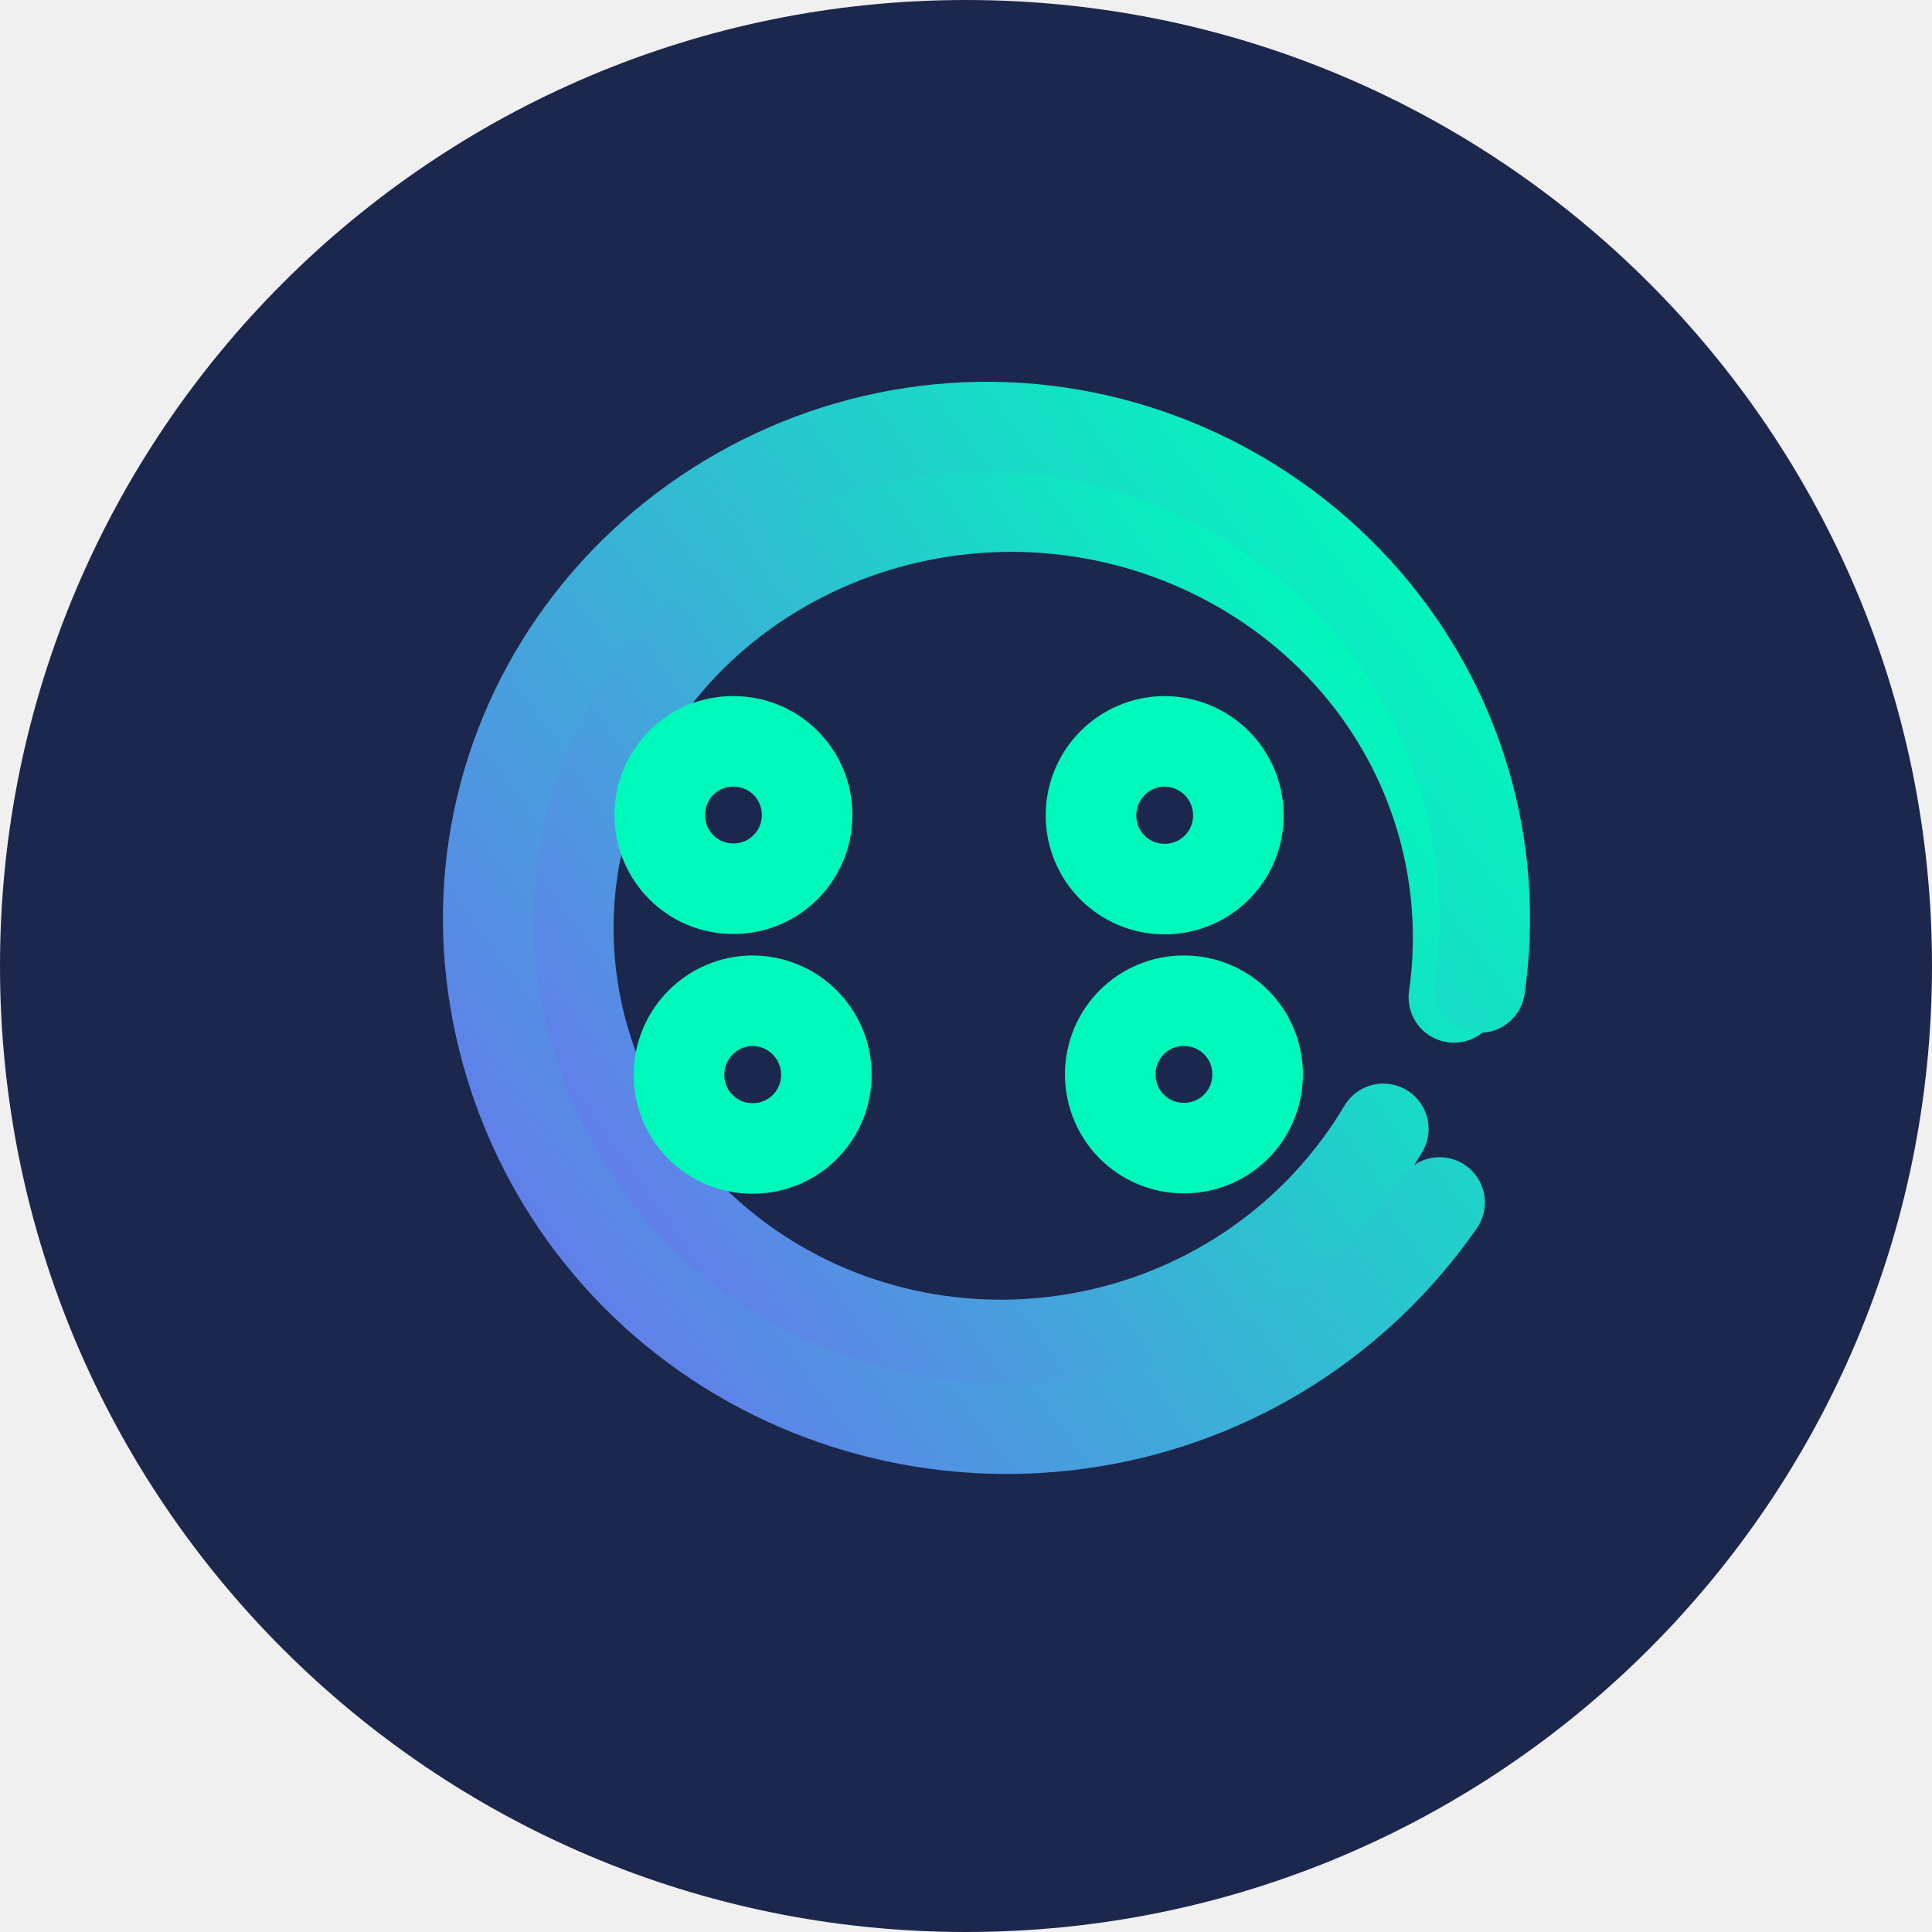
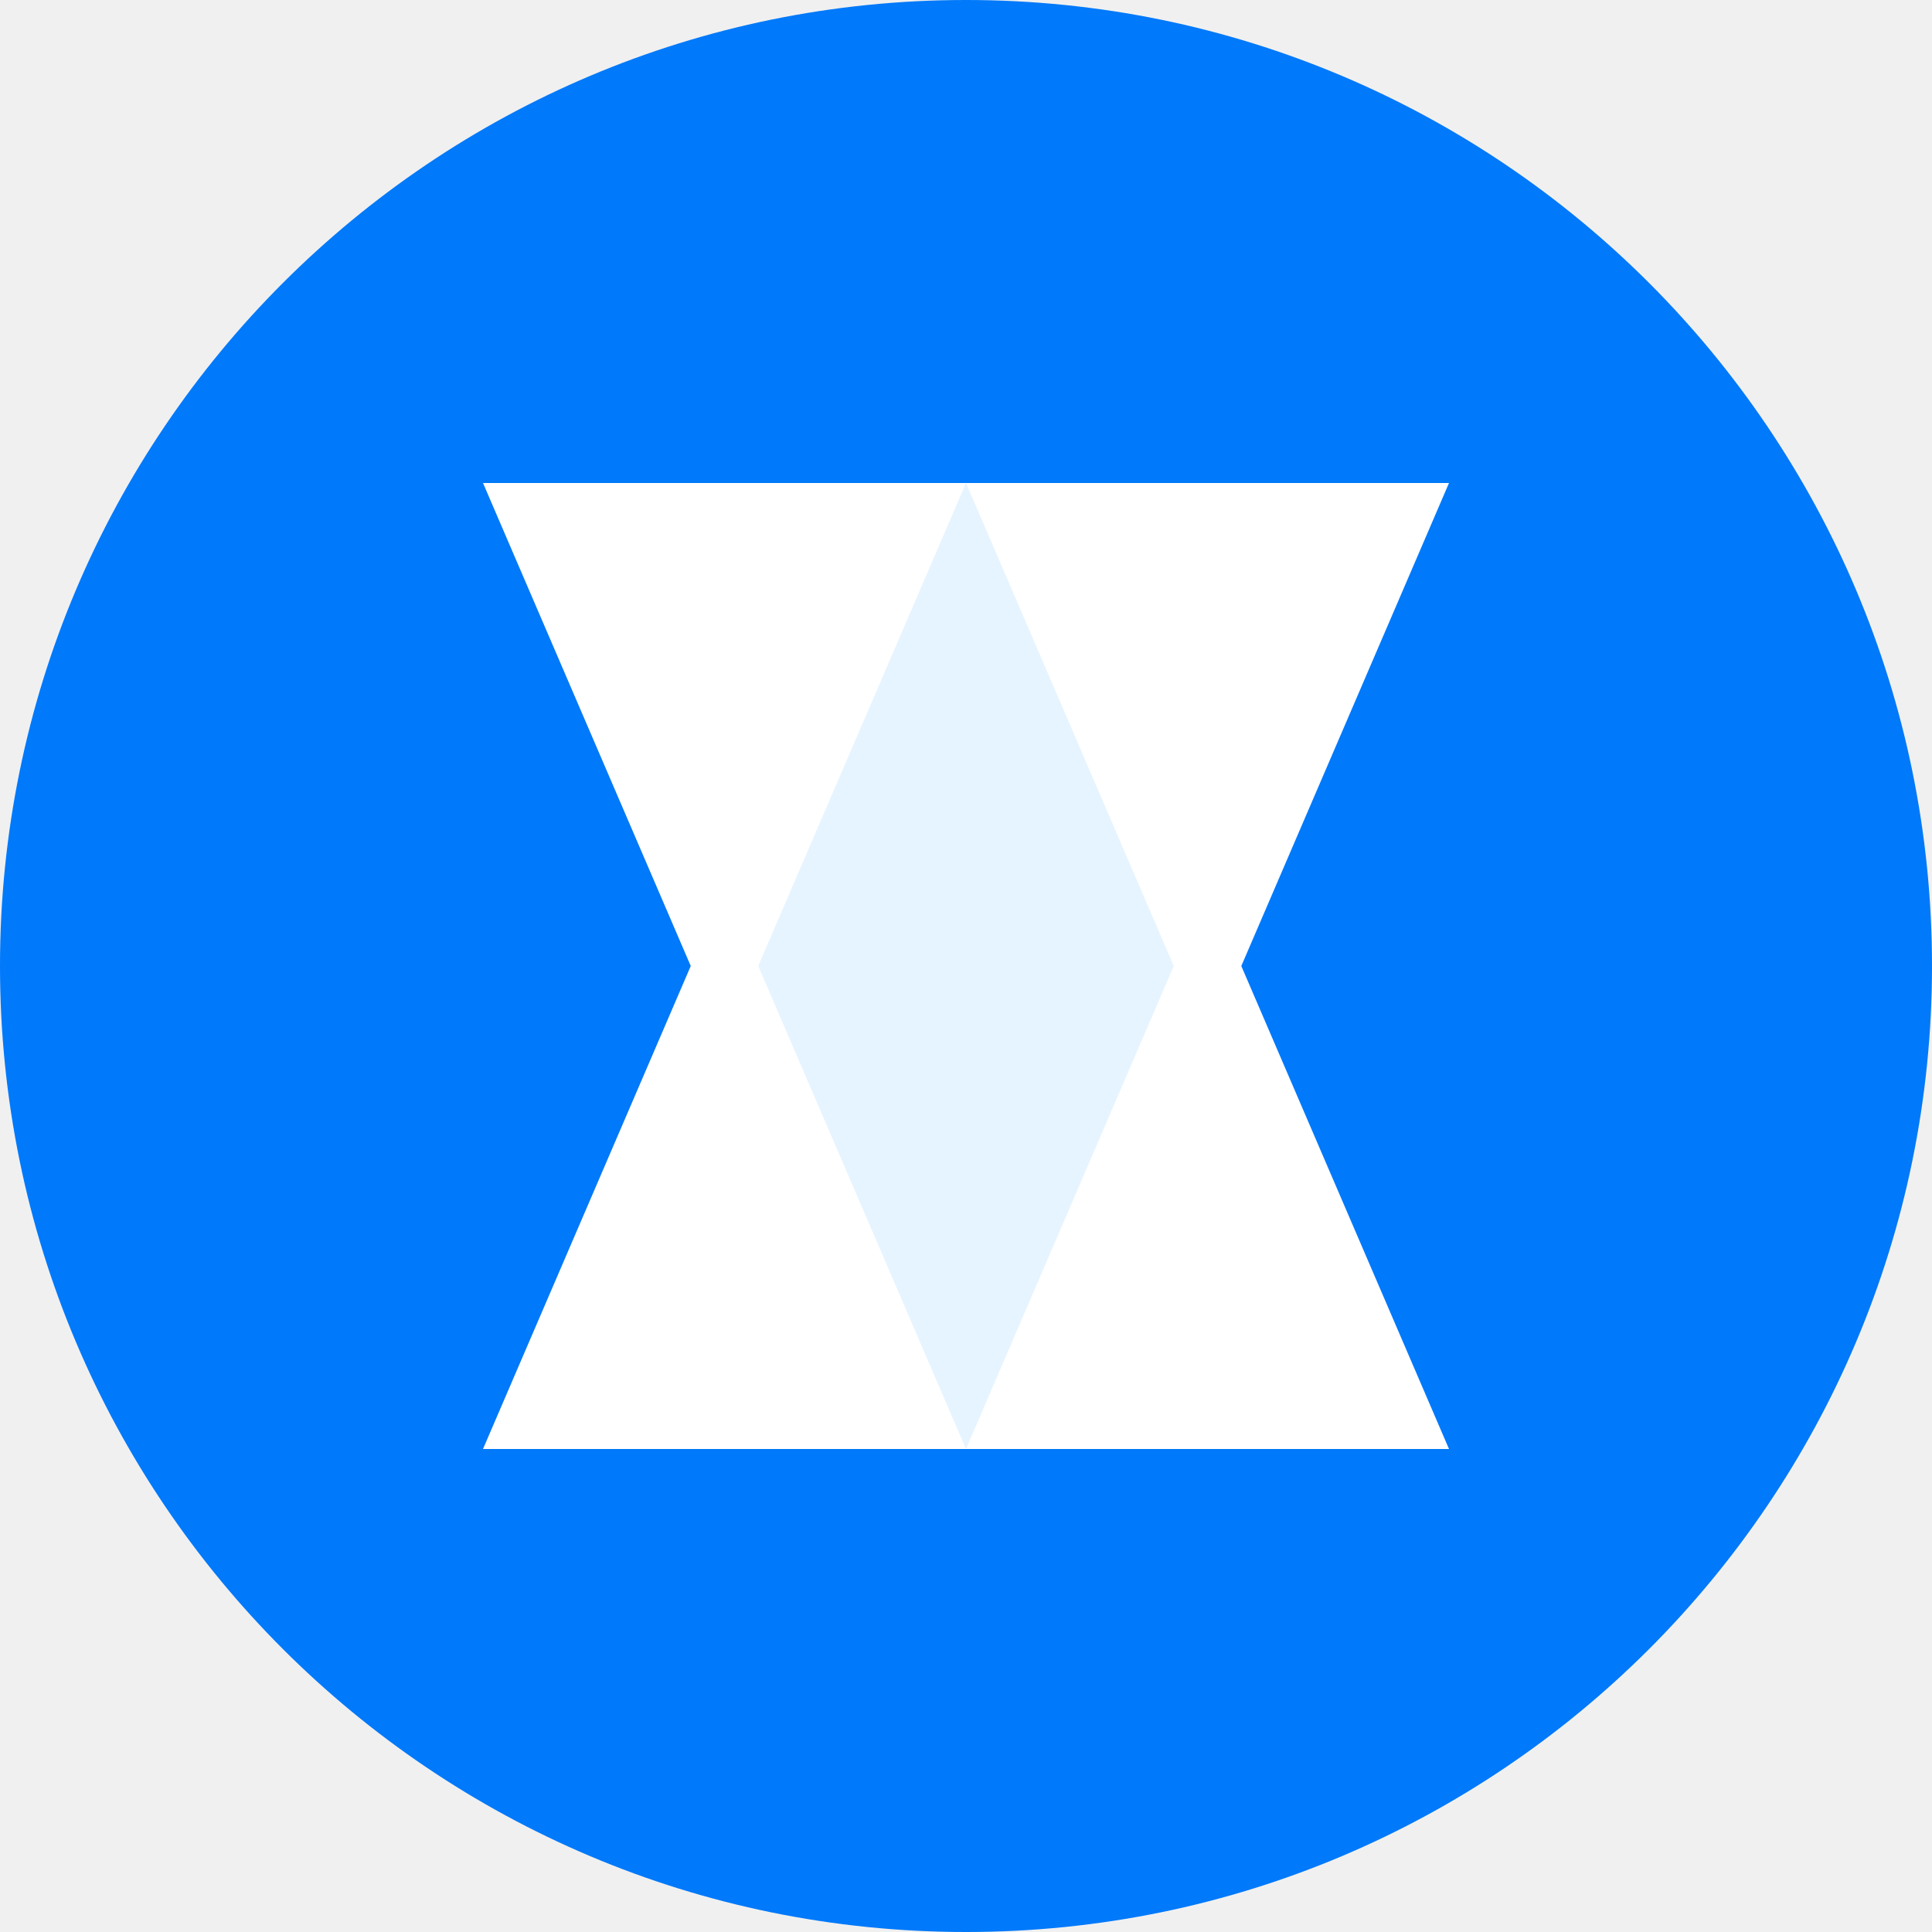
<svg xmlns="http://www.w3.org/2000/svg" width="32" height="32" viewBox="0 0 32 32" fill="none">
-   <circle cx="16" cy="16" r="16" fill="#1C274D" />
-   <path d="M24.081 16.52C24.367 14.514 23.773 12.498 22.445 10.963C21.117 9.429 19.187 8.507 17.148 8.401C15.11 8.294 13.076 9.012 11.587 10.415C10.098 11.819 9.302 13.773 9.425 15.779C9.548 17.785 10.582 19.631 12.228 20.852C13.874 22.072 15.985 22.54 18.028 22.134C20.072 21.729 21.849 20.487 22.912 18.698" stroke="url(#paint0_linear_2_13)" stroke-width="1.5" stroke-linecap="round" stroke-linejoin="round" />
-   <path d="M24.509 16.357C24.843 14.046 24.155 11.716 22.611 9.939C21.067 8.163 18.809 7.101 16.439 7.074C14.068 7.046 11.786 8.054 10.199 9.793C8.611 11.533 7.867 13.845 8.142 16.159C8.416 18.474 9.622 20.573 11.505 21.967C13.389 23.362 15.776 23.931 18.107 23.546C20.437 23.162 22.498 21.855 23.844 19.917" stroke="url(#paint1_linear_2_13)" stroke-width="1.5" stroke-linecap="round" stroke-linejoin="round" />
-   <path d="M12.143 14.72C12.819 14.723 13.365 14.181 13.368 13.504C13.371 12.827 12.829 12.282 12.152 12.279C11.476 12.275 10.93 12.818 10.927 13.494C10.927 13.496 10.927 13.497 10.927 13.498C10.927 14.172 11.469 14.72 12.143 14.72" stroke="#00F9BB" stroke-width="1.5" stroke-linecap="round" stroke-linejoin="round" />
-   <path d="M19.605 19.016C20.281 19.019 20.827 18.477 20.83 17.8C20.833 17.124 20.291 16.578 19.614 16.575C18.937 16.572 18.392 17.114 18.389 17.791C18.389 17.792 18.389 17.793 18.389 17.795C18.389 18.469 18.931 19.016 19.605 19.016Z" stroke="#00F9BB" stroke-width="1.5" stroke-linecap="round" stroke-linejoin="round" />
-   <path d="M19.286 12.279C19.962 12.282 20.508 12.824 20.511 13.501C20.514 14.177 19.971 14.723 19.295 14.726C18.618 14.729 18.073 14.187 18.07 13.51C18.07 13.509 18.07 13.508 18.07 13.506C18.07 12.832 18.611 12.285 19.286 12.279Z" stroke="#00F9BB" stroke-width="1.5" stroke-linecap="round" stroke-linejoin="round" />
-   <path d="M12.462 16.575C13.139 16.578 13.684 17.12 13.687 17.797C13.69 18.474 13.148 19.019 12.471 19.022C11.794 19.026 11.249 18.483 11.246 17.807C11.246 17.805 11.246 17.804 11.246 17.803C11.246 17.129 11.788 16.581 12.462 16.575Z" stroke="#00F9BB" stroke-width="1.5" stroke-linecap="round" stroke-linejoin="round" />
-   <defs>
-     <linearGradient id="paint0_linear_2_13" x1="22.333" y1="10.315" x2="9.891" y2="19.152" gradientUnits="userSpaceOnUse">
-       <stop stop-color="#00F9BB" />
-       <stop offset="1" stop-color="#627EEA" />
-     </linearGradient>
-     <linearGradient id="paint1_linear_2_13" x1="23.82" y1="9.05" x2="8.572" y2="20.276" gradientUnits="userSpaceOnUse">
-       <stop stop-color="#00F9BB" />
-       <stop offset="1" stop-color="#627EEA" />
-     </linearGradient>
-   </defs>
+   <path d="M16 32C24.837 32 32 24.837 32 16C32 7.163 24.837 0 16 0C7.163 0 0 7.163 0 16C0 24.837 7.163 32 16 32Z" fill="#0079FA" />
+   <path d="M24 8L20.56 16L24 24H16H8L11.441 16L8 8H16H24Z" fill="white" />
+   <path d="M16 8L12.559 16L16 24L19.441 16L16 8Z" fill="#E6F4FF" />
</svg>
